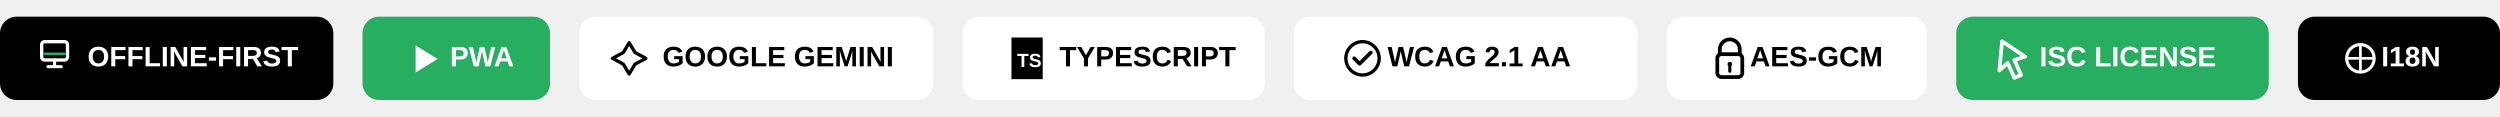
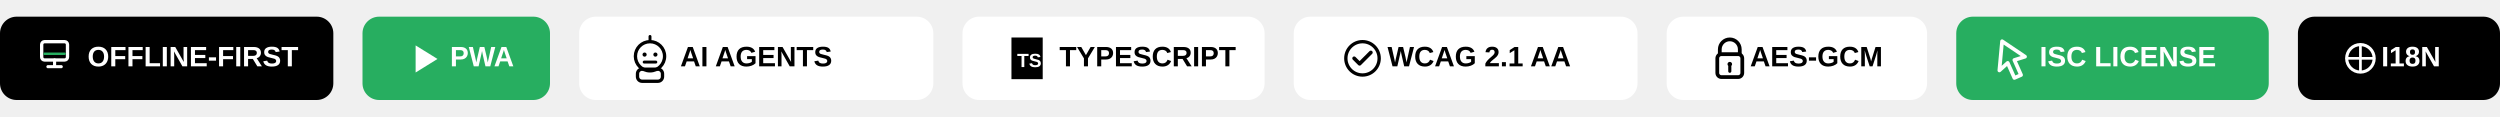
<svg xmlns="http://www.w3.org/2000/svg" viewBox="0 0 1200 56" role="img" aria-label="Badges do Askesis">
  <rect width="1200" height="56" fill="transparent" />
  <g font-family="Arial, sans-serif" font-size="13.5" font-weight="700" text-rendering="geometricPrecision">
    <g transform="translate(0,8)">
      <rect width="160" height="40" rx="8" fill="#000000" />
      <rect x="20" y="12" width="12.4" height="8.8" rx="1.4" fill="none" stroke="#ffffff" stroke-width="1.6" />
      <path d="M26.2 20.8v3.2M23 24h6.4" fill="none" stroke="#ffffff" stroke-width="1.5" stroke-linecap="round" />
      <path d="M21.4 17.8h9.6" stroke="#27ae60" stroke-width="1.2" stroke-linecap="round" />
      <text x="42" y="20" fill="#ffffff" dominant-baseline="middle">OFFLINE-FIRST</text>
    </g>
    <g transform="translate(174,8)">
      <rect width="90" height="40" rx="8" fill="#27ae60" />
      <path d="M25.5 26.8v-13L36 20.3z" fill="#ffffff" />
      <text x="42" y="20" fill="#ffffff" dominant-baseline="middle">PWA</text>
    </g>
    <g transform="translate(278,8)">
      <rect width="170" height="40" rx="8" fill="#ffffff" />
-       <path d="M24 12.5l2.8 4.7L32 20l-5.2 2.8-2.8 4.7-2.8-4.7L16 20l5.2-2.8z" fill="none" stroke="#000000" stroke-width="1.6" stroke-linejoin="round" />
-       <text x="40" y="20" fill="#000000" dominant-baseline="middle">GOOGLE GEMINI</text>
+       <g transform="translate(26,20)">
+         <circle cx="8" cy="-1" r="7" fill="none" stroke="#000000" stroke-width="1.6" />
+         <rect x="2" y="5.2" width="12" height="5.8" rx="2.2" fill="none" stroke="#000000" stroke-width="1.6" />
+         <circle cx="5.4" cy="-1.8" r="1" fill="#000000" />
+         <circle cx="10.6" cy="-1.8" r="1" fill="#000000" />
+         <path d="M5.2 1.8h5.6" fill="none" stroke="#000000" stroke-width="1.4" stroke-linecap="round" />
+         <path d="M8 -10.5v2.4" fill="none" stroke="#000000" stroke-width="1.4" stroke-linecap="round" />
+       </g>
+       <text x="85" y="20" fill="#000000" dominant-baseline="middle" text-anchor="middle">AI AGENTS</text>
    </g>
    <g transform="translate(462,8)">
      <rect width="145" height="40" rx="8" fill="#ffffff" />
      <rect x="23.5" y="10" width="15" height="20" fill="#000000" />
      <text x="26.2" y="24.2" fill="#ffffff" font-size="9.2" font-weight="800">TS</text>
      <text x="46.5" y="20" fill="#000000" dominant-baseline="middle">TYPESCRIPT</text>
    </g>
    <g transform="translate(621,8)">
      <rect width="165" height="40" rx="8" fill="#ffffff" />
      <circle cx="33" cy="20" r="8" fill="none" stroke="#000000" stroke-width="1.6" />
      <path d="M29 20l2.6 2.6L37 17.2" fill="none" stroke="#000000" stroke-width="1.8" stroke-linecap="round" stroke-linejoin="round" />
      <text x="45" y="20" fill="#000000" dominant-baseline="middle">WCAG 2.1 AA</text>
    </g>
    <g transform="translate(800,8)">
      <rect width="125" height="40" rx="8" fill="#ffffff" />
      <path d="M25.5 18v-2.3a4.8 4.8 0 1 1 9.6 0V18" fill="none" stroke="#000000" stroke-width="1.8" stroke-linecap="round" />
      <rect x="24.3" y="18" width="12" height="11" rx="2" fill="none" stroke="#000000" stroke-width="1.8" />
      <circle cx="30.3" cy="22.8" r="1.1" fill="#000000" />
      <path d="M30.3 24v2.2" stroke="#000000" stroke-width="1.5" stroke-linecap="round" />
      <text x="40" y="20" fill="#000000" dominant-baseline="middle">AES-GCM</text>
    </g>
    <g transform="translate(939,8)">
      <rect width="150" height="40" rx="8" fill="#27ae60" />
      <path d="M22 11.8l11 7.4-5.1 1.6 3.2 7.2-3.2 1.4-3.2-7.2-4 3.6z" fill="none" stroke="#ffffff" stroke-width="1.8" stroke-linejoin="round" />
      <text x="40" y="20" fill="#ffffff" dominant-baseline="middle">ISC LICENSE</text>
    </g>
    <g transform="translate(1103,8)">
      <rect width="97" height="40" rx="8" fill="#000000" />
      <circle cx="30" cy="20" r="6.6" fill="none" stroke="#ffffff" stroke-width="1.5" />
      <path d="M23.6 20h12.8M30 13.6v12.8" fill="none" stroke="#ffffff" stroke-width="1.3" stroke-linecap="round" />
      <text x="40" y="20" fill="#ffffff" dominant-baseline="middle">I18N</text>
    </g>
  </g>
</svg>
